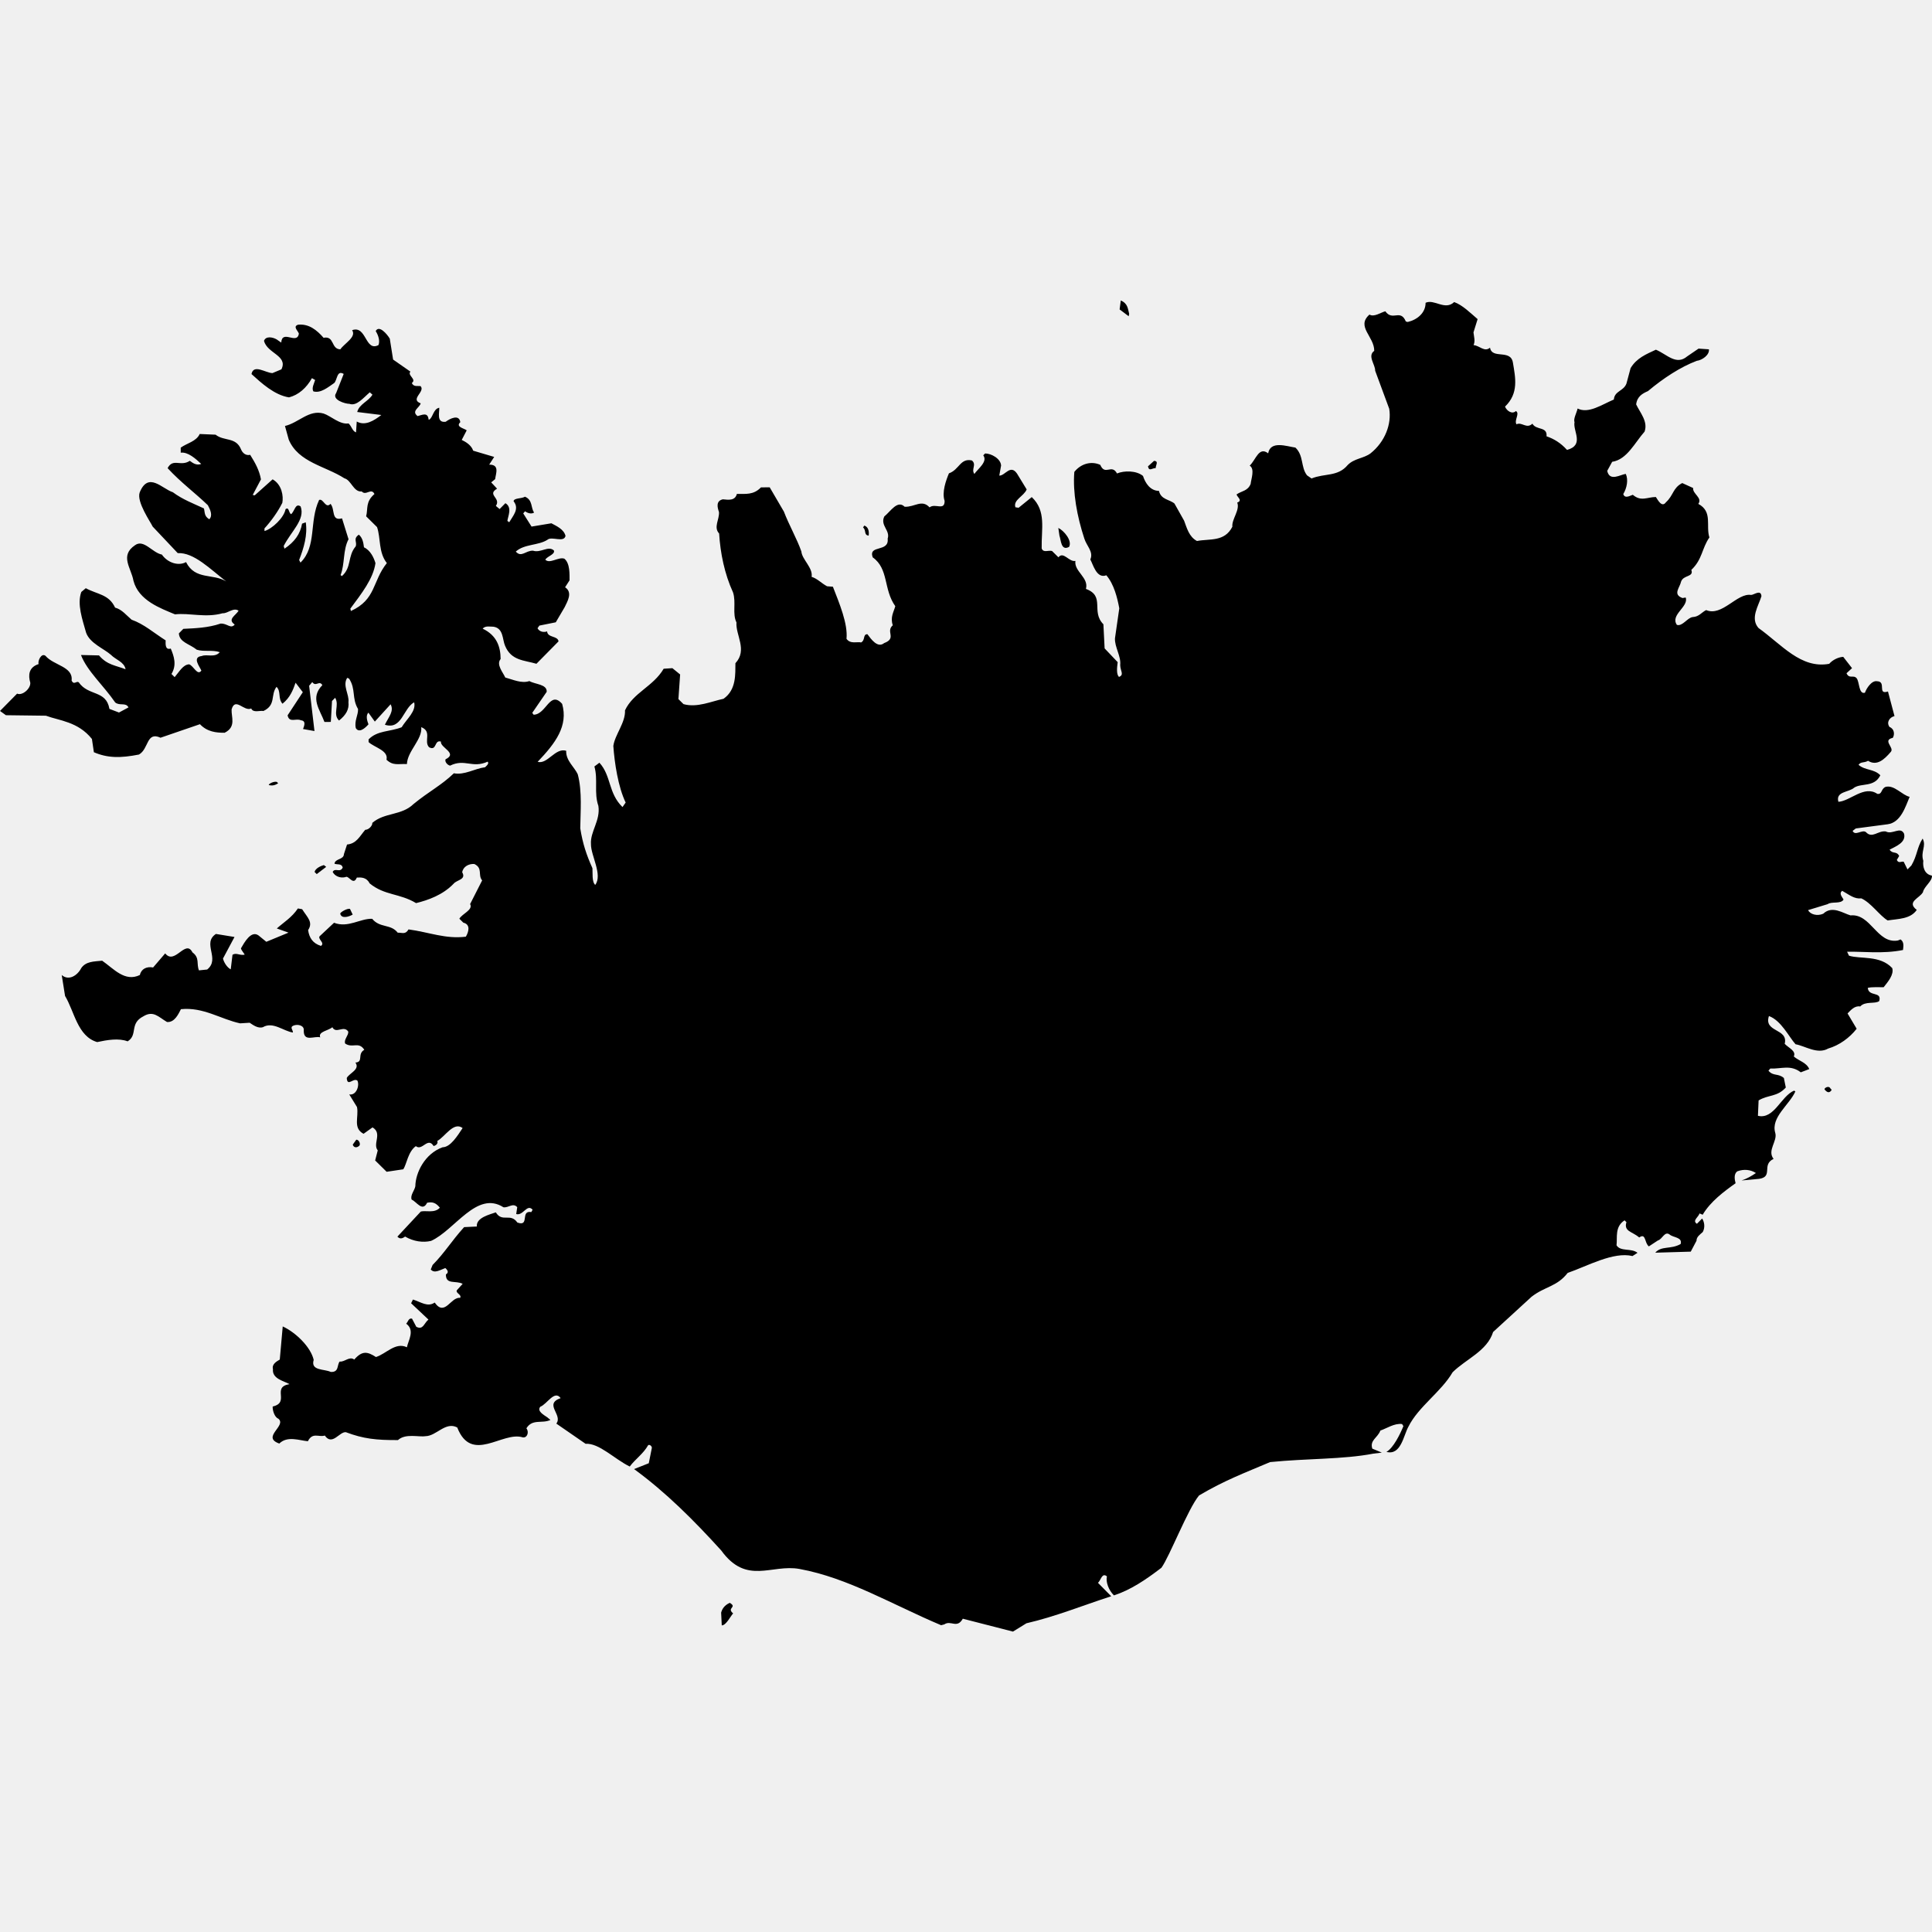
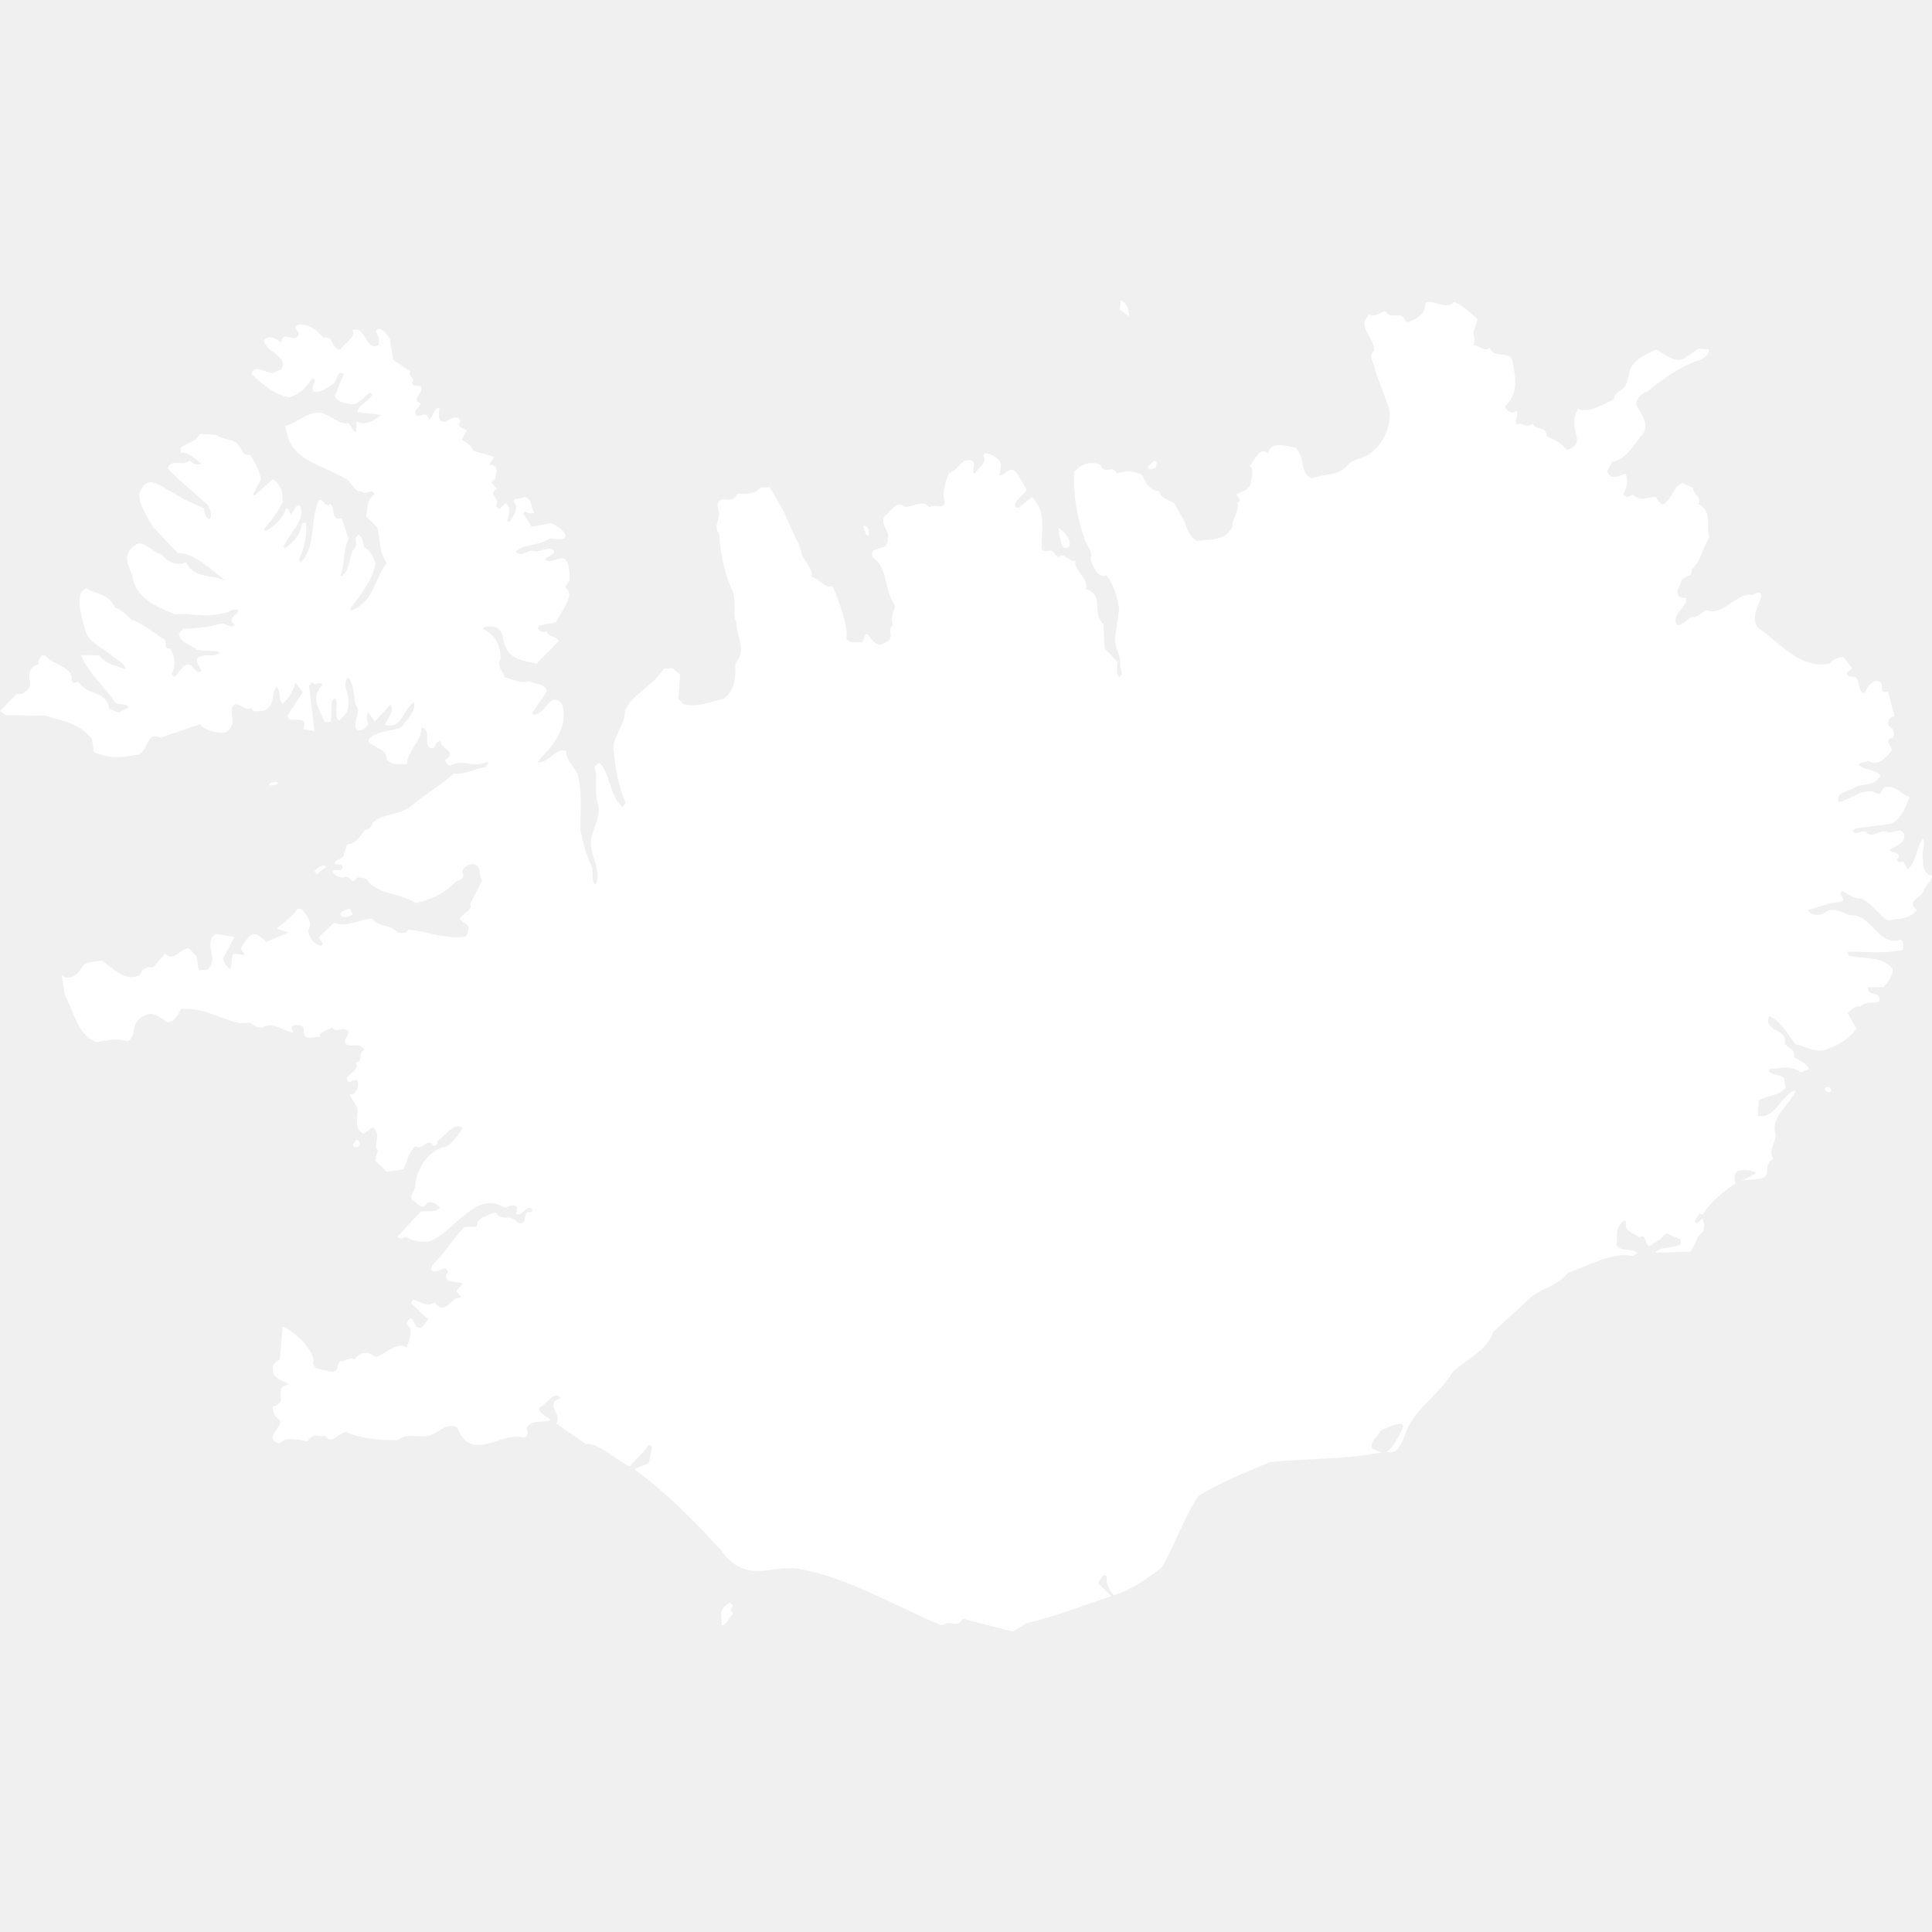
- <svg xmlns="http://www.w3.org/2000/svg" height="100px" width="100px" fill="#000000" version="1.1" x="0px" y="0px" viewBox="0 0 100 100" enable-background="new 0 0 100 100" xml:space="preserve">
+ <svg xmlns="http://www.w3.org/2000/svg" height="100px" width="100px" fill="#ffffff" version="1.1" x="0px" y="0px" viewBox="0 0 100 100" enable-background="new 0 0 100 100" xml:space="preserve">
  <g>
    <rect x="-192" width="185" height="99" />
    <rect y="-36" width="100" height="30" />
-     <text transform="matrix(1 0 0 1 66 -19.5)" fill="#000000" font-family="'Helvetica'" font-size="2.4">http://thenounproject.com</text>
+     <text transform="matrix(1 0 0 1 66 -19.5)" fill="#ffffff" font-family="'Helvetica'" font-size="2.4">http://thenounproject.com</text>
    <text transform="matrix(1 0 0 1 7.166 -24.5)">
-       <tspan x="0" y="0" fill="#000000" font-family="'Helvetica-Bold'" font-size="6.158">The Noun Project</tspan>
-       <tspan x="1.12" y="4.8" fill="#000000" font-family="'Helvetica-Bold'" font-size="4">Icon Template</tspan>
+       <tspan x="0" y="0" fill="#ffffff" font-family="'Helvetica-Bold'" font-size="6.158">The Noun Project</tspan>
+       <tspan x="1.12" y="4.8" fill="#ffffff" font-family="'Helvetica-Bold'" font-size="4">Icon Template</tspan>
    </text>
-     <text transform="matrix(1 0 0 1 -178.5 10.5)" fill="#000000" font-family="'Helvetica-Bold'" font-size="6.158">Reminders</text>
-     <line fill="#000000" stroke="#000000" stroke-miterlimit="10" x1="8" y1="-14.5" x2="18" y2="-14.5" />
-     <line fill="#000000" stroke="#000000" stroke-miterlimit="10" x1="-179" y1="16.5" x2="-162" y2="16.5" />
+     <text transform="matrix(1 0 0 1 -178.5 10.5)" fill="#ffffff" font-family="'Helvetica-Bold'" font-size="6.158">Reminders</text>
+     <line fill="#ffffff" stroke="#ffffff" stroke-miterlimit="10" x1="8" y1="-14.5" x2="18" y2="-14.5" />
+     <line fill="#ffffff" stroke="#ffffff" stroke-miterlimit="10" x1="-179" y1="16.5" x2="-162" y2="16.5" />
    <g>
      <g>
        <g>
-           <rect x="-170.802" y="31.318" fill="#000000" width="8.721" height="8.642" />
-           <path fill="#000000" d="M-164.455,42.312h4.747v-4.703h-4.747V42.312z M-159.266,42.749h-5.63V37.17h5.63V42.749      L-159.266,42.749z M-166.221,44.062h8.279v-8.203h-8.279V44.062L-166.221,44.062z M-157.5,44.5h-9.163v-9.079h9.163V44.5      L-157.5,44.5z" />
-           <polygon fill="#000000" points="-166.149,44.133 -166.292,43.991 -158.013,35.787 -157.871,35.929     " />
+           <rect x="-170.802" y="31.318" fill="#ffffff" width="8.721" height="8.642" />
+           <path fill="#ffffff" d="M-164.455,42.312h4.747v-4.703h-4.747V42.312z M-159.266,42.749h-5.63V37.17h5.63V42.749      L-159.266,42.749z M-166.221,44.062h8.279v-8.203h-8.279V44.062L-166.221,44.062z M-157.5,44.5h-9.163v-9.079h9.163V44.5      L-157.5,44.5z" />
+           <polygon fill="#ffffff" points="-166.149,44.133 -166.292,43.991 -158.013,35.787 -157.871,35.929     " />
        </g>
      </g>
    </g>
    <rect x="-179" y="58" fill="none" width="35" height="32.5" />
    <text transform="matrix(1 0 0 1 -179 60.1572)">
-       <tspan x="0" y="0" fill="#000000" font-family="'Helvetica-Bold'" font-size="3">Strokes</tspan>
-       <tspan x="0" y="5" fill="#000000" font-family="'Helvetica'" font-size="2.4">Try to keep strokes at 4px</tspan>
-       <tspan x="0" y="10" fill="#000000" font-family="'Helvetica'" font-size="2.4">Minimum stroke weight is 2px</tspan>
-       <tspan x="0" y="14.5" fill="#000000" font-family="'Helvetica'" font-size="2.4">For thicker strokes use even </tspan>
-       <tspan x="0" y="17.5" fill="#000000" font-family="'Helvetica'" font-size="2.4">numbers: 6px, 8px etc.</tspan>
-       <tspan x="0" y="22" fill="#000000" font-family="'Helvetica-Bold'" font-size="2.4">Remember to expand strokes </tspan>
-       <tspan x="0" y="25" fill="#000000" font-family="'Helvetica-Bold'" font-size="2.4">before saving as an SVG </tspan>
+       <tspan x="0" y="0" fill="#ffffff" font-family="'Helvetica-Bold'" font-size="3">Strokes</tspan>
+       <tspan x="0" y="5" fill="#ffffff" font-family="'Helvetica'" font-size="2.4">Try to keep strokes at 4px</tspan>
+       <tspan x="0" y="10" fill="#ffffff" font-family="'Helvetica'" font-size="2.4">Minimum stroke weight is 2px</tspan>
+       <tspan x="0" y="14.5" fill="#ffffff" font-family="'Helvetica'" font-size="2.4">For thicker strokes use even </tspan>
+       <tspan x="0" y="17.5" fill="#ffffff" font-family="'Helvetica'" font-size="2.4">numbers: 6px, 8px etc.</tspan>
+       <tspan x="0" y="22" fill="#ffffff" font-family="'Helvetica-Bold'" font-size="2.4">Remember to expand strokes </tspan>
+       <tspan x="0" y="25" fill="#ffffff" font-family="'Helvetica-Bold'" font-size="2.4">before saving as an SVG </tspan>
    </text>
    <rect x="-136.5" y="58" fill="none" width="35" height="32.5" />
    <text transform="matrix(1 0 0 1 -136.5 60.1572)">
-       <tspan x="0" y="0" fill="#000000" font-family="'Helvetica-Bold'" font-size="3">Size</tspan>
-       <tspan x="0" y="5" fill="#000000" font-family="'Helvetica'" font-size="2.4">Cannot be wider or taller than </tspan>
-       <tspan x="0" y="8.5" fill="#000000" font-family="'Helvetica'" font-size="2.4">100px (artboard size)</tspan>
-       <tspan x="0" y="13.5" fill="#000000" font-family="'Helvetica'" font-size="2.4">Scale your icon to fill as much of </tspan>
-       <tspan x="0" y="16.5" fill="#000000" font-family="'Helvetica'" font-size="2.4">the artboard as possible</tspan>
+       <tspan x="0" y="0" fill="#ffffff" font-family="'Helvetica-Bold'" font-size="3">Size</tspan>
+       <tspan x="0" y="5" fill="#ffffff" font-family="'Helvetica'" font-size="2.4">Cannot be wider or taller than </tspan>
+       <tspan x="0" y="8.5" fill="#ffffff" font-family="'Helvetica'" font-size="2.4">100px (artboard size)</tspan>
+       <tspan x="0" y="13.5" fill="#ffffff" font-family="'Helvetica'" font-size="2.4">Scale your icon to fill as much of </tspan>
+       <tspan x="0" y="16.5" fill="#ffffff" font-family="'Helvetica'" font-size="2.4">the artboard as possible</tspan>
    </text>
    <rect x="-94" y="58" fill="none" width="35" height="32.5" />
    <text transform="matrix(1 0 0 1 -94 60.1572)">
-       <tspan x="0" y="0" fill="#000000" font-family="'Helvetica-Bold'" font-size="3">Ungroup</tspan>
-       <tspan x="0" y="5" fill="#000000" font-family="'Helvetica'" font-size="2.4">If your design has more than one </tspan>
-       <tspan x="0" y="8" fill="#000000" font-family="'Helvetica'" font-size="2.4">shape, make sure to ungroup</tspan>
+       <tspan x="0" y="0" fill="#ffffff" font-family="'Helvetica-Bold'" font-size="3">Ungroup</tspan>
+       <tspan x="0" y="5" fill="#ffffff" font-family="'Helvetica'" font-size="2.4">If your design has more than one </tspan>
+       <tspan x="0" y="8" fill="#ffffff" font-family="'Helvetica'" font-size="2.4">shape, make sure to ungroup</tspan>
    </text>
    <rect x="-50" y="58" fill="none" width="35" height="32.5" />
    <text transform="matrix(1 0 0 1 -50 60.1572)">
-       <tspan x="0" y="0" fill="#000000" font-family="'Helvetica-Bold'" font-size="3">Save as</tspan>
-       <tspan x="0" y="5" fill="#000000" font-family="'Helvetica'" font-size="2.4">Save as .SVG and make sure </tspan>
-       <tspan x="0" y="8" fill="#000000" font-family="'Helvetica'" font-size="2.4">“Use Artboards” is checked</tspan>
+       <tspan x="0" y="0" fill="#ffffff" font-family="'Helvetica-Bold'" font-size="3">Save as</tspan>
+       <tspan x="0" y="5" fill="#ffffff" font-family="'Helvetica'" font-size="2.4">Save as .SVG and make sure </tspan>
+       <tspan x="0" y="8" fill="#ffffff" font-family="'Helvetica'" font-size="2.4">“Use Artboards” is checked</tspan>
    </text>
-     <text transform="matrix(1.0074 0 0 1 -125.542 30.5933)" fill="#000000" font-family="'Helvetica'" font-size="2.573">100px</text>
-     <text transform="matrix(1.0074 0 0 1 -41 39)" fill="#000000" font-family="'Helvetica-Bold'" font-size="5.146">.SVG</text>
-     <rect x="-126.514" y="34.815" fill="#000000" width="10.261" height="10.185" />
-     <rect x="-126.477" y="31.766" fill="#000000" width="0.522" height="2.337" />
-     <rect x="-116.812" y="31.766" fill="#000000" width="0.523" height="2.337" />
-     <rect x="-127" y="32.337" fill="#000000" width="11.233" height="0.572" />
+     <text transform="matrix(1.0074 0 0 1 -125.542 30.5933)" fill="#ffffff" font-family="'Helvetica'" font-size="2.573">100px</text>
+     <text transform="matrix(1.0074 0 0 1 -41 39)" fill="#ffffff" font-family="'Helvetica-Bold'" font-size="5.146">.SVG</text>
+     <rect x="-126.514" y="34.815" fill="#ffffff" width="10.261" height="10.185" />
+     <rect x="-126.477" y="31.766" fill="#ffffff" width="0.522" height="2.337" />
+     <rect x="-116.812" y="31.766" fill="#ffffff" width="0.523" height="2.337" />
+     <rect x="-127" y="32.337" fill="#ffffff" width="11.233" height="0.572" />
    <g>
-       <rect x="-83.805" y="33.844" fill="#000000" width="10.305" height="10.156" />
-       <rect x="-76.809" y="28.707" fill="#000000" width="3.308" height="3.261" />
+       <rect x="-83.805" y="33.844" fill="#ffffff" width="10.305" height="10.156" />
+       <rect x="-76.809" y="28.707" fill="#ffffff" width="3.308" height="3.261" />
    </g>
-     <rect x="-178.5" y="22.5" fill="#000000" stroke="#000000" stroke-miterlimit="10" width="30" height="30" />
-     <rect x="-136.5" y="22.5" fill="#000000" stroke="#000000" stroke-miterlimit="10" width="30" height="30" />
-     <rect x="-93.5" y="22.5" fill="#000000" stroke="#000000" stroke-miterlimit="10" width="30" height="30" />
-     <rect x="-49.5" y="22.5" fill="#000000" stroke="#000000" stroke-miterlimit="10" width="30" height="30" />
+     <rect x="-178.5" y="22.5" fill="#ffffff" stroke="#ffffff" stroke-miterlimit="10" width="30" height="30" />
+     <rect x="-136.5" y="22.5" fill="#ffffff" stroke="#ffffff" stroke-miterlimit="10" width="30" height="30" />
+     <rect x="-93.5" y="22.5" fill="#ffffff" stroke="#ffffff" stroke-miterlimit="10" width="30" height="30" />
+     <rect x="-49.5" y="22.5" fill="#ffffff" stroke="#ffffff" stroke-miterlimit="10" width="30" height="30" />
  </g>
  <g>
    <g>
      <path fill-rule="evenodd" clip-rule="evenodd" d="M57.851,34.273c-0.039,0.302-0.071,0.629,0.067,0.765    c0.287-0.111,0.066-0.315,0.064-0.617c0.052-0.453-0.295-0.931-0.271-1.384l0.223-1.551c-0.1-0.534-0.27-1.246-0.671-1.71    c-0.506,0.195-0.689-0.571-0.828-0.817c0.176-0.398-0.184-0.685-0.31-1.081c-0.378-1.149-0.606-2.396-0.518-3.452    c0.326-0.414,0.86-0.582,1.342-0.366c0.251,0.588,0.589-0.072,0.867,0.446c0.369-0.153,1-0.157,1.345,0.128    c0.126,0.384,0.376,0.766,0.828,0.776c0.1,0.452,0.538,0.435,0.8,0.652l0.5,0.888c0.14,0.37,0.253,0.835,0.666,1.052    c0.657-0.128,1.427,0.059,1.832-0.739c-0.043-0.384,0.405-0.867,0.252-1.25c0.315-0.112-0.043-0.315-0.03-0.425    c0.26-0.181,0.575-0.169,0.724-0.54c0.025-0.261,0.228-0.77-0.048-0.946c0.327-0.317,0.473-1.004,0.955-0.638    c0.119-0.673,0.958-0.362,1.411-0.297c0.441,0.422,0.268,1.013,0.6,1.436l0.234,0.163c0.684-0.279,1.356-0.078,1.874-0.699    c0.34-0.345,0.82-0.335,1.175-0.598c0.764-0.608,1.101-1.53,0.972-2.311l-0.728-1.97c0.012-0.316-0.416-0.766-0.048-1.028    c0.009-0.741-0.955-1.256-0.246-1.878c0.234,0.149,0.589-0.113,0.821-0.17c0.374,0.532,0.781-0.143,1.06,0.527l0.097,0.027    c0.493-0.113,0.93-0.474,0.926-0.994c0.451-0.209,1.004,0.418,1.48-0.038c0.44,0.162,0.813,0.543,1.213,0.883l-0.214,0.688    c0.028,0.247,0.099,0.438,0.004,0.658c0.316,0.025,0.565,0.38,0.852,0.132c0.101,0.616,1.07,0.061,1.185,0.773    c0.129,0.78,0.313,1.588-0.409,2.279c0.098,0.232,0.373,0.408,0.564,0.229c0.22,0.122-0.106,0.481,0.031,0.686    c0.273-0.139,0.523,0.257,0.823-0.033c0.194,0.355,0.782,0.132,0.731,0.653c0.385,0.135,0.729,0.338,1.061,0.706    c0.917-0.253,0.295-0.976,0.388-1.442c-0.069-0.164,0.106-0.468,0.16-0.701c0.564,0.284,1.246-0.2,1.875-0.465    c0.038-0.453,0.505-0.429,0.653-0.828l0.214-0.797c0.312-0.523,0.804-0.719,1.31-0.955c0.578,0.243,1.048,0.829,1.621,0.345    l0.587-0.401l0.535,0.037c0.043,0.288-0.353,0.565-0.627,0.595c-0.848,0.321-1.735,0.903-2.526,1.567    c-0.287,0.125-0.561,0.277-0.612,0.689c0.209,0.438,0.623,0.888,0.435,1.41c-0.503,0.565-0.908,1.446-1.676,1.561l-0.257,0.469    c0.127,0.575,0.687,0.187,0.961,0.157c0.139,0.301,0.06,0.727-0.13,1.044c0.084,0.26,0.357,0.079,0.494,0.037    c0.428,0.367,0.741,0.118,1.193,0.115c0.097,0.137,0.306,0.574,0.523,0.271c0.396-0.359,0.352-0.743,0.843-0.993l0.564,0.257    c-0.039,0.302,0.497,0.504,0.267,0.821c0.757,0.406,0.378,1.122,0.574,1.737c-0.394,0.565-0.362,1.141-0.935,1.68    c0.14,0.383-0.41,0.25-0.531,0.607c-0.065,0.315-0.447,0.661,0.075,0.85l0.164-0.028c0.168,0.479-0.816,0.896-0.456,1.416    c0.288,0.094,0.546-0.375,0.82-0.404c0.328-0.016,0.464-0.25,0.696-0.361c0.825,0.352,1.599-0.902,2.326-0.784    c0.15-0.001,0.505-0.305,0.535,0.065c-0.147,0.494-0.596,1.143-0.153,1.646c1.199,0.855,2.195,2.124,3.661,1.854    c0.177-0.207,0.478-0.347,0.725-0.361l0.456,0.586l-0.286,0.263c0.14,0.314,0.357,0.066,0.523,0.257    c0.152,0.178,0.102,0.85,0.431,0.752c0.08-0.234,0.352-0.647,0.626-0.595c0.508,0.011-0.009,0.714,0.566,0.531l0.338,1.273    c-0.246,0.056-0.437,0.318-0.257,0.563c0.248,0.095,0.277,0.382,0.169,0.562c-0.562,0.127,0.1,0.507-0.104,0.728    c-0.341,0.399-0.722,0.745-1.177,0.461c-0.219,0.125-0.37,0.029-0.492,0.209c0.345,0.299,0.797,0.2,1.128,0.54    c-0.311,0.634-0.971,0.392-1.353,0.641c-0.272,0.249-0.973,0.186-0.818,0.732c0.604-0.031,1.338-0.873,2.014-0.411    c0.261,0.039,0.177-0.248,0.423-0.359c0.451-0.127,0.866,0.433,1.251,0.512c-0.216,0.509-0.457,1.334-1.142,1.421l-1.645,0.217    l-0.164,0.125c0.126,0.287,0.493-0.086,0.687,0.063c0.332,0.354,0.616-0.086,1.028-0.034c0.344,0.189,0.753-0.28,0.947,0.116    c0.112,0.452-0.407,0.647-0.749,0.828c0.167,0.246,0.357,0.053,0.496,0.326l-0.122,0.206c0.098,0.205,0.234,0.054,0.357,0.094    l0.195,0.396l0.204-0.207c0.312-0.537,0.281-0.921,0.58-1.39c0.208,0.396-0.119,0.673,0.035,1.152    c-0.039,0.315,0.06,0.699,0.444,0.765c0.043,0.274-0.407,0.565-0.461,0.854c-0.162,0.316-0.874,0.5-0.322,0.921    c-0.326,0.482-0.971,0.46-1.505,0.546c-0.413-0.244-0.856-0.913-1.365-1.143c-0.356,0.043-0.605-0.174-0.99-0.391    c-0.178,0.138-0.012,0.302,0.071,0.451c-0.135,0.248-0.616,0.087-0.821,0.239l-1.013,0.309c0.098,0.219,0.469,0.326,0.783,0.187    c0.463-0.441,1.028-0.021,1.413,0.087c1.056-0.104,1.368,1.485,2.45,1.299l0.137-0.056c0.207,0.136,0.141,0.396,0.128,0.548    c-1.055,0.213-2.099,0.069-2.894,0.089l0.098,0.205c0.591,0.188,1.604-0.039,2.239,0.643c0.099,0.342-0.228,0.715-0.445,0.99    c-0.192,0.002-0.617-0.022-0.822,0.033c0.044,0.479,0.741,0.159,0.594,0.682c-0.204,0.166-0.727-0.009-0.985,0.281    c-0.288-0.053-0.492,0.195-0.655,0.361l0.472,0.792c-0.367,0.469-0.899,0.856-1.475,1.025c-0.56,0.319-1.207-0.143-1.688-0.222    c-0.345-0.382-0.745-1.232-1.378-1.461c-0.285,0.858,1.016,0.627,0.816,1.438c0.207,0.218,0.605,0.366,0.471,0.655    c0.262,0.231,0.66,0.311,0.8,0.652l-0.438,0.168c-0.538-0.408-0.989-0.172-1.579-0.195l-0.095,0.11    c0.249,0.301,0.494,0.12,0.798,0.379l0.1,0.493c-0.449,0.497-0.902,0.362-1.408,0.668l-0.035,0.796    c0.838,0.199,1.186-1.01,1.869-1.303l0.069,0.041c-0.311,0.701-1.28,1.339-1.041,2.146c0.126,0.425-0.433,0.908-0.087,1.345    c-0.643,0.307,0.006,0.919-0.747,1.034l-0.908,0.084c0.287-0.099,0.496-0.219,0.741-0.385c-0.275-0.177-0.618-0.215-0.96-0.09    c-0.205,0.139-0.135,0.454-0.092,0.618c-0.587,0.415-1.311,0.955-1.703,1.63l-0.165-0.067c-0.04,0.179-0.396,0.373-0.134,0.536    l0.27-0.273c0.124,0.19,0.157,0.463,0.035,0.696c-0.149,0.139-0.327,0.249-0.326,0.455l-0.298,0.564l-1.837,0.054    c0.326-0.373,0.794-0.156,1.313-0.448c0.107-0.357-0.373-0.326-0.565-0.489c-0.263-0.204-0.383,0.249-0.615,0.306l-0.464,0.305    c-0.234-0.177-0.143-0.712-0.497-0.463c-0.373-0.312-0.812-0.31-0.664-0.79l-0.097-0.096c-0.519,0.333-0.364,0.894-0.416,1.292    c0.208,0.342,0.769,0.132,1.086,0.39l-0.26,0.167c-0.988-0.24-2.341,0.523-3.354,0.873c-0.558,0.718-1.175,0.694-1.87,1.234    l-1.99,1.824c-0.309,0.989-1.402,1.395-2.097,2.085c-0.583,1.006-1.771,1.781-2.285,2.813c-0.257,0.455-0.384,1.507-1.14,1.307    c0.355-0.194,0.704-0.905,0.879-1.332l-0.069-0.109c-0.397-0.052-0.794,0.226-1.122,0.337c-0.148,0.386-0.559,0.498-0.419,0.936    l0.492,0.205l-0.449,0.056c-1.548,0.299-3.413,0.243-5.332,0.435c-1.312,0.558-2.338,0.936-3.677,1.726    c-0.575,0.689-1.526,3.16-1.949,3.744c-0.832,0.637-1.597,1.149-2.458,1.43c-0.276-0.272-0.431-0.696-0.363-0.984    c-0.263-0.218-0.314,0.222-0.465,0.332l0.688,0.697c-1.56,0.505-2.869,1.046-4.389,1.399l-0.697,0.43l-2.597-0.667    c-0.298,0.536-0.616,0.059-0.958,0.294l-0.164,0.043c-2.531-1.066-4.804-2.449-7.33-2.912c-1.455-0.264-2.736,0.856-4.053-0.959    c-1.409-1.554-2.87-3.016-4.51-4.211l0.762-0.302l0.159-0.797c0-0.096-0.124-0.191-0.192-0.136    c-0.258,0.454-0.667,0.718-0.953,1.104c-0.798-0.392-1.585-1.223-2.284-1.177l-1.516-1.046c0.353-0.455-0.666-1.01,0.224-1.318    c-0.318-0.437-0.697,0.307-1.053,0.446c-0.19,0.221,0.181,0.424,0.36,0.546l0.165,0.137c-0.438,0.208-0.933-0.076-1.245,0.434    c0.152,0.19,0.045,0.507-0.188,0.468c-1.045-0.336-2.65,1.39-3.391-0.512c-0.606-0.324-1.081,0.446-1.643,0.45    c-0.356,0.058-1.03-0.157-1.425,0.202c-1.125,0.008-1.798-0.069-2.691-0.406c-0.329-0.053-0.708,0.731-1.096,0.172    c-0.315,0.099-0.633-0.188-0.876,0.294c-0.439-0.038-1.058-0.294-1.48,0.12c-0.948-0.336,0.405-0.921-0.05-1.288    c-0.206-0.081-0.305-0.451-0.292-0.629c0.917-0.213-0.076-1.001,0.869-1.158c-0.275-0.163-0.907-0.269-0.855-0.776    c-0.07-0.273,0.217-0.412,0.353-0.496l0.153-1.715c0.674,0.311,1.447,1.06,1.603,1.73c-0.174,0.577,0.552,0.462,0.882,0.625    c0.439,0.024,0.313-0.359,0.463-0.538c0.247,0.039,0.506-0.292,0.754-0.102c0.408-0.47,0.683-0.416,1.123-0.131    c0.534-0.169,1.01-0.789,1.602-0.505c0.066-0.344,0.433-0.881-0.036-1.221c0.096-0.097,0.121-0.303,0.3-0.263l0.223,0.424    c0.357,0.176,0.383-0.167,0.628-0.375l-0.897-0.844l0.095-0.193c0.427,0.135,0.758,0.406,1.126,0.157    c0.526,0.751,0.834-0.308,1.314-0.242c0.109-0.165-0.248-0.245-0.167-0.396l0.3-0.331c-0.358-0.189-0.878,0.061-0.867-0.488    c0.163-0.097,0.094-0.22-0.03-0.329c-0.301,0.112-0.561,0.292-0.754,0.074l0.095-0.233c0.64-0.649,0.979-1.241,1.632-1.959    l0.658-0.032c-0.044-0.466,0.682-0.622,0.982-0.733c0.333,0.546,0.754,0.008,1.114,0.526c0.66,0.242,0.133-0.646,0.724-0.54    l0.067-0.123c-0.29-0.327-0.491,0.332-0.849,0.225l0.053-0.356c-0.222-0.245-0.453,0.044-0.714,0.005    c-1.377-0.882-2.515,1.184-3.745,1.74c-0.411,0.099-0.905,0.034-1.346-0.224c-0.164,0.125-0.287,0.125-0.397,0.003l1.211-1.298    c0.246-0.07,0.714,0.104,0.986-0.199c-0.208-0.259-0.386-0.312-0.66-0.256c-0.243,0.496-0.549-0.064-0.797-0.159    c-0.097-0.219,0.161-0.494,0.188-0.7c0.009-0.686,0.482-1.677,1.412-2.013c0.411-0.003,0.777-0.608,1.035-0.994    c-0.469-0.354-0.915,0.459-1.312,0.667c0.056,0.123-0.054,0.233-0.19,0.263c-0.305-0.492-0.588,0.278-0.919,0.006    c-0.409,0.291-0.474,0.936-0.649,1.198l-0.863,0.129l-0.594-0.586l0.134-0.521c-0.277-0.341,0.254-0.88-0.27-1.191l-0.464,0.332    c-0.564-0.298-0.239-0.862-0.339-1.383l-0.402-0.655c0.371,0.066,0.546-0.47,0.421-0.716c-0.207-0.163-0.52,0.347-0.55-0.134    c0.122-0.247,0.71-0.443,0.447-0.798c0.438-0.031,0.079-0.439,0.461-0.662c-0.291-0.45-0.604-0.064-0.989-0.322    c-0.084-0.205,0.176-0.412,0.16-0.618c-0.235-0.354-0.63,0.142-0.824-0.228c-0.205,0.18-0.753,0.225-0.627,0.525    c-0.289-0.094-0.862,0.267-0.854-0.351c0.04-0.261-0.304-0.354-0.536-0.257c-0.205,0.084-0.012,0.233-0.025,0.357    c-0.48-0.065-1.032-0.583-1.552-0.277c-0.26,0.084-0.521-0.12-0.687-0.229l-0.494,0.031c-1.002-0.213-1.898-0.852-3.063-0.733    c-0.121,0.233-0.324,0.701-0.722,0.663c-0.441-0.258-0.704-0.612-1.223-0.293c-0.738,0.375-0.268,0.962-0.814,1.295    c-0.453-0.176-1.057-0.075-1.576,0.038c-1.018-0.295-1.177-1.583-1.663-2.389l-0.172-1.082c0.358,0.313,0.81,0.035,1.013-0.363    c0.244-0.345,0.642-0.334,1.08-0.378c0.606,0.421,1.174,1.116,1.953,0.74c0.066-0.315,0.354-0.455,0.683-0.389l0.626-0.73    c0.498,0.627,1.051-0.762,1.412-0.052c0.387,0.285,0.196,0.589,0.336,0.931l0.425-0.044c0.695-0.554-0.283-1.356,0.453-1.841    l0.962,0.157l-0.596,1.115c0.042,0.191,0.209,0.465,0.401,0.56l0.091-0.755c0.205-0.125,0.37,0.053,0.631-0.005    c0-0.027-0.18-0.231-0.194-0.327c0.176-0.303,0.528-0.95,0.914-0.665l0.4,0.326l1.148-0.474l-0.605-0.216    c0.354-0.317,0.778-0.567,1.091-1.036l0.22,0.04c0.277,0.437,0.58,0.668,0.309,1.081c0.058,0.397,0.238,0.685,0.664,0.818    c0.246-0.166-0.249-0.382-0.031-0.534l0.709-0.664c0.729,0.283,1.355-0.229,1.974-0.205c0.4,0.49,0.961,0.254,1.321,0.718    c0.247-0.002,0.398,0.106,0.561-0.169c1.071,0.144,1.91,0.508,2.966,0.377c0.148-0.248,0.256-0.633-0.129-0.726l-0.207-0.204    c0.149-0.262,0.724-0.458,0.557-0.759l0.623-1.225c-0.235-0.272,0.05-0.631-0.404-0.848c-0.288-0.025-0.589,0.142-0.628,0.43    c0.223,0.383-0.285,0.386-0.448,0.593c-0.559,0.58-1.311,0.846-1.94,1.001c-0.854-0.516-1.635-0.387-2.407-1.025    c-0.153-0.314-0.441-0.312-0.66-0.297c-0.188,0.453-0.427-0.148-0.59-0.023c-0.288,0.07-0.562-0.065-0.66-0.271    c0.122-0.233,0.385,0.066,0.52-0.223c-0.057-0.232-0.289-0.135-0.427-0.203c0.039-0.274,0.479-0.195,0.49-0.497l0.161-0.494    c0.493-0.045,0.655-0.43,0.941-0.761c0.191-0.002,0.382-0.223,0.367-0.359c0.641-0.553,1.507-0.367,2.133-0.975    c0.791-0.65,1.447-0.971,2.088-1.592c0.549,0.105,1.067-0.241,1.616-0.313c0.081-0.083,0.218-0.18,0.135-0.289    c-0.807,0.362-1.181-0.17-1.946,0.206c-0.138-0.026-0.289-0.204-0.235-0.328c0.656-0.319-0.292-0.601-0.239-0.917    c-0.357-0.107-0.202,0.509-0.615,0.293c-0.29-0.313,0.173-0.811-0.405-1.04c0.073,0.631-0.718,1.239-0.741,1.911    c-0.452-0.023-0.712,0.102-1.058-0.226c0.12-0.48-0.648-0.64-0.925-0.912l-0.001-0.138c0.449-0.469,1.108-0.392,1.71-0.629    c0.271-0.44,0.763-0.828,0.649-1.293c-0.574,0.319-0.635,1.444-1.515,1.162c0.189-0.399,0.489-0.703,0.295-1.058l-0.816,0.896    l-0.333-0.464c-0.149,0.152-0.065,0.426,0.004,0.604c-0.177,0.207-0.49,0.47-0.656,0.196c-0.085-0.383,0.132-0.673,0.116-0.988    c-0.333-0.56-0.104-1.027-0.464-1.573l-0.096-0.041c-0.258,0.399,0.115,0.863,0.063,1.262c0.044,0.356-0.119,0.659-0.487,0.949    c-0.345-0.34,0.036-0.782-0.2-1.178l-0.163,0.166l-0.062,1.083l-0.329,0.003c-0.237-0.644-0.763-1.243-0.109-1.906    c-0.152-0.272-0.342,0.112-0.521-0.16l-0.163,0.192l0.276,2.344l-0.591-0.105c0.054-0.151,0.176-0.427-0.112-0.452    c-0.248-0.121-0.603,0.155-0.688-0.256l0.787-1.198l-0.374-0.491c-0.135,0.385-0.282,0.77-0.678,1.088    c-0.249-0.286-0.06-0.63-0.308-0.875c-0.326,0.427-0.008,0.933-0.678,1.252c-0.165-0.04-0.534,0.114-0.632-0.133    c-0.369,0.182-0.827-0.611-1.015,0.049c-0.024,0.397,0.254,0.903-0.361,1.209c-0.439,0.003-0.905-0.048-1.278-0.443l-2.039,0.7    c-0.743-0.338-0.6,0.58-1.118,0.871c-0.945,0.186-1.617,0.189-2.333-0.12l-0.101-0.686c-0.719-0.9-1.693-0.948-2.381-1.204    l-2.071-0.026L0,36.799c0.354-0.358,0.613-0.621,0.885-0.897c0.275,0.122,0.711-0.266,0.682-0.567    c-0.112-0.383-0.088-0.794,0.432-0.963c-0.056-0.15,0.133-0.591,0.354-0.428c0.429,0.505,1.444,0.553,1.353,1.28    c0.126,0.26,0.247-0.002,0.371,0.094c0.499,0.723,1.416,0.388,1.587,1.374l0.495,0.188l0.492-0.265    c-0.14-0.273-0.453-0.065-0.688-0.256c-0.61-0.887-1.451-1.621-1.772-2.456l0.933,0.021c0.429,0.504,0.867,0.515,1.376,0.717    c-0.071-0.384-0.511-0.49-0.76-0.749c-0.372-0.326-1.087-0.596-1.283-1.143c-0.196-0.698-0.477-1.479-0.248-2.11l0.232-0.194    c0.592,0.325,1.195,0.308,1.516,1.005c0.357,0.094,0.593,0.407,0.854,0.625c0.646,0.229,1.143,0.678,1.763,1.071    c0.001,0.137-0.051,0.521,0.264,0.423c0.167,0.396,0.321,0.849,0.037,1.316l0.165,0.163c0.245-0.289,0.435-0.647,0.75-0.663    c0.233,0.081,0.43,0.614,0.633,0.325c-0.084-0.206-0.498-0.696,0.022-0.755c0.26-0.111,0.673,0.105,0.931-0.198    c-0.385-0.135-0.822-0.008-1.193-0.129c-0.387-0.312-0.895-0.378-0.925-0.844l0.231-0.235c0.617-0.031,1.275-0.05,1.932-0.273    c0.343-0.017,0.523,0.298,0.728,0.05c-0.399-0.271,0.052-0.467,0.2-0.715c-0.262-0.19-0.574,0.155-0.821,0.129    c-0.89,0.253-1.715-0.029-2.469,0.059c-0.742-0.311-1.884-0.714-2.151-1.74C6.792,29.4,6.184,28.761,6.989,28.22    c0.45-0.332,0.895,0.392,1.389,0.484c0.318,0.45,0.882,0.598,1.251,0.389c0.473,0.943,1.402,0.58,2.078,1.001    c-0.814-0.626-1.671-1.511-2.507-1.464l-1.299-1.376c-0.097-0.22-0.846-1.281-0.67-1.765c0.444-1.101,1.164-0.187,1.714-0.012    c0.51,0.38,1.06,0.582,1.61,0.839c0.057,0.205,0.003,0.397,0.278,0.561c0.19-0.193,0.052-0.494-0.074-0.727    c-0.662-0.64-1.393-1.17-2.084-1.919c0.284-0.537,0.672-0.06,1.149-0.379c0.193,0.149,0.372,0.244,0.591,0.161    c-0.304-0.286-0.689-0.627-1.06-0.583L9.354,23.17c0.327-0.235,0.807-0.32,0.982-0.706l0.823,0.035    c0.441,0.354,1.057,0.103,1.322,0.772c0.069,0.164,0.235,0.328,0.468,0.271c0.264,0.423,0.472,0.792,0.558,1.271l-0.427,0.806    c0.04,0.009,0.104,0.02,0.104,0.02l0.927-0.829c0.481,0.271,0.568,0.874,0.502,1.217c-0.217,0.44-0.569,0.937-0.924,1.323    l0.001,0.137c0.397-0.112,1.011-0.692,1.09-1.132c0.19-0.139,0.152,0.19,0.289,0.259c0.191-0.166,0.216-0.592,0.491-0.401    c0.252,0.684-0.498,1.293-0.877,2.05l0.042,0.137c0.519-0.347,0.817-0.76,0.91-1.296l0.191-0.069    c0.101,0.657-0.101,1.331-0.343,1.949l0.069,0.137c0.858-0.842,0.438-2.129,0.965-3.243c0.219-0.098,0.332,0.478,0.591,0.202    c0.249,0.286,0.021,0.904,0.595,0.75l0.337,1.081c-0.298,0.564-0.183,1.276-0.412,1.854l0.069,0.054    c0.518-0.456,0.28-1.03,0.716-1.541c0.081-0.233-0.153-0.383,0.16-0.604c0.193,0.163,0.236,0.41,0.266,0.656    c0.33,0.149,0.511,0.531,0.595,0.819c-0.117,0.81-0.716,1.568-1.3,2.354l0.028,0.123c1.312-0.6,1.101-1.53,1.861-2.481    c-0.442-0.56-0.311-1.301-0.507-1.862l-0.565-0.559c0.106-0.398-0.047-0.739,0.431-1.154c-0.167-0.342-0.438,0.112-0.659-0.133    c-0.425,0.044-0.539-0.586-0.896-0.68c-0.992-0.638-2.378-0.82-2.88-1.996l-0.197-0.712c0.712-0.169,1.242-0.858,1.998-0.645    c0.371,0.121,0.841,0.584,1.293,0.513c0.165,0.149,0.194,0.396,0.387,0.463l0.037-0.562c0.44,0.244,0.892-0.047,1.273-0.338    l-1.249-0.155c0.106-0.413,0.572-0.539,0.789-0.897l-0.138-0.122c-0.341,0.29-0.681,0.731-1.052,0.597    c-0.22,0.002-0.935-0.213-0.69-0.558l0.392-0.99c-0.358-0.217-0.327,0.305-0.491,0.47c-0.327,0.222-0.695,0.54-1.08,0.433    c-0.098-0.178,0.038-0.397,0.092-0.59l-0.165-0.095c-0.284,0.509-0.693,0.868-1.187,0.995c-0.755-0.118-1.432-0.744-1.942-1.207    c0.106-0.535,0.727-0.06,1.084-0.049l0.465-0.195c0.352-0.715-0.733-0.817-0.902-1.475c0.095-0.261,0.451-0.195,0.658-0.073    l0.234,0.163c0.05-0.7,0.81,0.132,0.915-0.459c-0.042-0.15-0.331-0.368-0.044-0.466c0.562-0.059,0.976,0.281,1.321,0.677    c0.575-0.114,0.374,0.587,0.868,0.597c0.217-0.316,0.846-0.637,0.61-0.991c0.752-0.266,0.666,1.134,1.363,0.772    c0.081-0.206,0.01-0.48-0.143-0.727c0.176-0.33,0.591,0.161,0.729,0.394l0.172,1.082l0.896,0.624    c-0.177,0.193,0.346,0.396,0.072,0.59c0.098,0.219,0.316,0.135,0.454,0.161c0.263,0.286-0.571,0.676,0.006,0.892    c-0.053,0.22-0.505,0.401-0.16,0.659c0.233-0.057,0.506-0.209,0.563,0.133c-0.014,0.028,0.014,0.042,0.027,0.055    c0.205-0.097,0.216-0.563,0.531-0.62c0.015,0.232-0.159,0.796,0.334,0.725c0.219-0.166,0.696-0.403,0.755,0.021    c-0.26,0.249,0.193,0.314,0.332,0.423l-0.258,0.496c0.221,0.108,0.496,0.271,0.594,0.558l1.086,0.322l-0.258,0.399    c0.549-0.004,0.346,0.45,0.307,0.752l-0.204,0.166l0.304,0.327c-0.546,0.319,0.223,0.479-0.062,0.892l0.193,0.163l0.3-0.304    c0.371,0.217,0.128,0.685,0.103,0.918l0.096,0.068c0.19-0.331,0.544-0.689,0.226-1.085c0.013-0.179,0.411-0.126,0.589-0.237    c0.412,0.175,0.292,0.574,0.472,0.819c-0.137,0.097-0.343,0.03-0.467-0.065l-0.096,0.11l0.431,0.683l1.027-0.171    c0.275,0.148,0.646,0.311,0.731,0.652c-0.08,0.371-0.714,0.006-0.932,0.199c-0.464,0.305-1.205,0.214-1.642,0.614    c0.291,0.327,0.507-0.058,0.892-0.047c0.398,0.134,0.793-0.28,1.083-0.008c0.057,0.205-0.313,0.276-0.449,0.47    c0.222,0.245,0.685-0.156,0.987-0.048c0.304,0.244,0.267,0.834,0.269,1.122l-0.23,0.358c0.413,0.271,0.114,0.74-0.021,1.029    l-0.461,0.784l-0.85,0.171l-0.095,0.138c0.111,0.205,0.358,0.217,0.495,0.161c0.029,0.343,0.55,0.216,0.593,0.517l-1.144,1.16    c-0.632-0.188-1.304-0.155-1.625-0.935c-0.14-0.314-0.074-0.905-0.597-0.983c-0.164,0.001-0.426-0.065-0.562,0.1    c0.743,0.352,0.926,0.954,0.93,1.571c-0.244,0.289,0.129,0.698,0.24,0.958c0.398,0.106,0.839,0.323,1.249,0.184    c0.303,0.176,0.92,0.158,0.896,0.556l-0.747,1.089l0.069,0.096c0.658-0.005,0.842-1.281,1.478-0.56    c0.323,1.137-0.343,2.032-1.269,2.999c0.509,0.147,0.914-0.747,1.478-0.572c-0.024,0.507,0.431,0.847,0.598,1.216    c0.239,0.89,0.138,1.96,0.13,2.797c0.129,0.809,0.325,1.383,0.631,2.066c0.016,0.22-0.036,0.714,0.144,0.863    c0.394-0.523-0.23-1.521-0.221-2.11c-0.046-0.645,0.499-1.225,0.384-1.978c-0.237-0.685-0.009-1.357-0.206-2.042l0.26-0.194    c0.622,0.682,0.449,1.574,1.195,2.296l0.163-0.234c-0.39-0.807-0.577-2.053-0.638-2.931c0.078-0.576,0.636-1.211,0.604-1.842    c0.432-0.922,1.459-1.23,2.001-2.153l0.452-0.03l0.4,0.326l-0.088,1.276l0.263,0.259c0.701,0.2,1.453-0.147,2.069-0.275    c0.682-0.471,0.607-1.307,0.618-1.842c0.64-0.69,0.003-1.454,0.054-2.112c-0.223-0.451-0.008-1.028-0.176-1.549    c-0.445-0.971-0.658-2.039-0.721-3.053c-0.304-0.327,0.022-0.728-0.008-1.111c-0.084-0.246-0.168-0.575,0.201-0.659    c0.274,0.025,0.632,0.091,0.726-0.28c0.452-0.003,0.864,0.063,1.245-0.337l0.453-0.004l0.735,1.257    c0.266,0.697,0.682,1.422,0.905,2.064c0.03,0.411,0.609,0.847,0.53,1.313c0.303,0.094,0.496,0.325,0.799,0.488l0.303,0.024    c0.335,0.862,0.781,1.915,0.704,2.697c0.208,0.287,0.55,0.134,0.756,0.187c0.231-0.125,0.079-0.426,0.326-0.427    c0.193,0.259,0.526,0.736,0.867,0.46c0.67-0.252,0.064-0.59,0.446-0.922c-0.141-0.425,0.05-0.687,0.13-0.988    c-0.623-0.874-0.329-1.932-1.17-2.529c-0.237-0.67,0.862-0.239,0.775-0.966c0.147-0.426-0.402-0.683-0.173-1.15    c0.327-0.263,0.68-0.869,1.053-0.501c0.521,0.023,0.889-0.404,1.289,0.032c0.287-0.235,0.783,0.2,0.779-0.335    c-0.153-0.451,0.075-1.07,0.224-1.428c0.533-0.182,0.584-0.8,1.188-0.666c0.262,0.217-0.052,0.452,0.128,0.698    c0.177-0.262,0.709-0.636,0.46-0.963l0.096-0.097c0.315-0.003,0.811,0.269,0.827,0.625l-0.093,0.521    c0.302,0.012,0.572-0.607,0.918-0.103l0.5,0.819c-0.148,0.357-0.71,0.54-0.584,0.923l0.165,0.026l0.682-0.553    c0.76,0.722,0.492,1.628,0.513,2.656c0.084,0.247,0.357,0.08,0.536,0.134l0.331,0.327c0.258-0.331,0.55,0.257,0.879,0.186    c-0.078,0.549,0.705,0.859,0.545,1.45c1.018,0.377,0.241,1.164,0.904,1.831l0.063,1.248L57.851,34.273z" />
      <g>
        <path fill-rule="evenodd" clip-rule="evenodd" d="M16.763,44.776l0.121,0.093l-0.491,0.374l-0.11-0.109     C16.322,44.941,16.612,44.818,16.763,44.776z" />
        <path fill-rule="evenodd" clip-rule="evenodd" d="M18.439,58.993c0.15-0.015,0.245,0.25,0.149,0.319     c-0.109,0.097-0.273,0.111-0.33-0.066L18.439,58.993z" />
        <path fill-rule="evenodd" clip-rule="evenodd" d="M37.772,82.962c0.413,0.244-0.184,0.248,0.175,0.548     c-0.123,0.124-0.369,0.631-0.589,0.618l-0.032-0.657C37.366,83.319,37.464,83.102,37.772,82.962z" />
        <path fill-rule="evenodd" clip-rule="evenodd" d="M44.738,27.203c0.233,0.08,0.249,0.341,0.224,0.52     c-0.261-0.025-0.112-0.273-0.291-0.423L44.738,27.203z" />
        <path fill-rule="evenodd" clip-rule="evenodd" d="M54.778,27.325c0.303,0.148,0.731,0.667,0.556,0.983     c-0.424,0.223-0.414-0.354-0.498-0.586L54.778,27.325z" />
        <path fill-rule="evenodd" clip-rule="evenodd" d="M58.012,15.552c0.371,0.162,0.363,0.434,0.434,0.694l-0.026,0.123l-0.469-0.354     L58.012,15.552z" />
        <path fill-rule="evenodd" clip-rule="evenodd" d="M59.732,23.854c0.261,0.012,0.084,0.227,0.085,0.377     c-0.178-0.012-0.342,0.194-0.398-0.093L59.732,23.854z" />
        <path fill-rule="evenodd" clip-rule="evenodd" d="M94.742,56.338l0.065,0.071c-0.108,0.193-0.246,0.14-0.37-0.024     C94.42,56.316,94.655,56.167,94.742,56.338z" />
        <path fill-rule="evenodd" clip-rule="evenodd" d="M14.333,40.474l0.065,0.071c-0.171,0.104-0.304,0.136-0.484,0.089     C13.896,40.566,14.195,40.423,14.333,40.474z" />
        <path fill-rule="evenodd" clip-rule="evenodd" d="M18.116,47.047l0.139,0.291c-0.171,0.104-0.581,0.243-0.644-0.044     C17.594,47.227,17.979,46.996,18.116,47.047z" />
      </g>
    </g>
  </g>
</svg>
